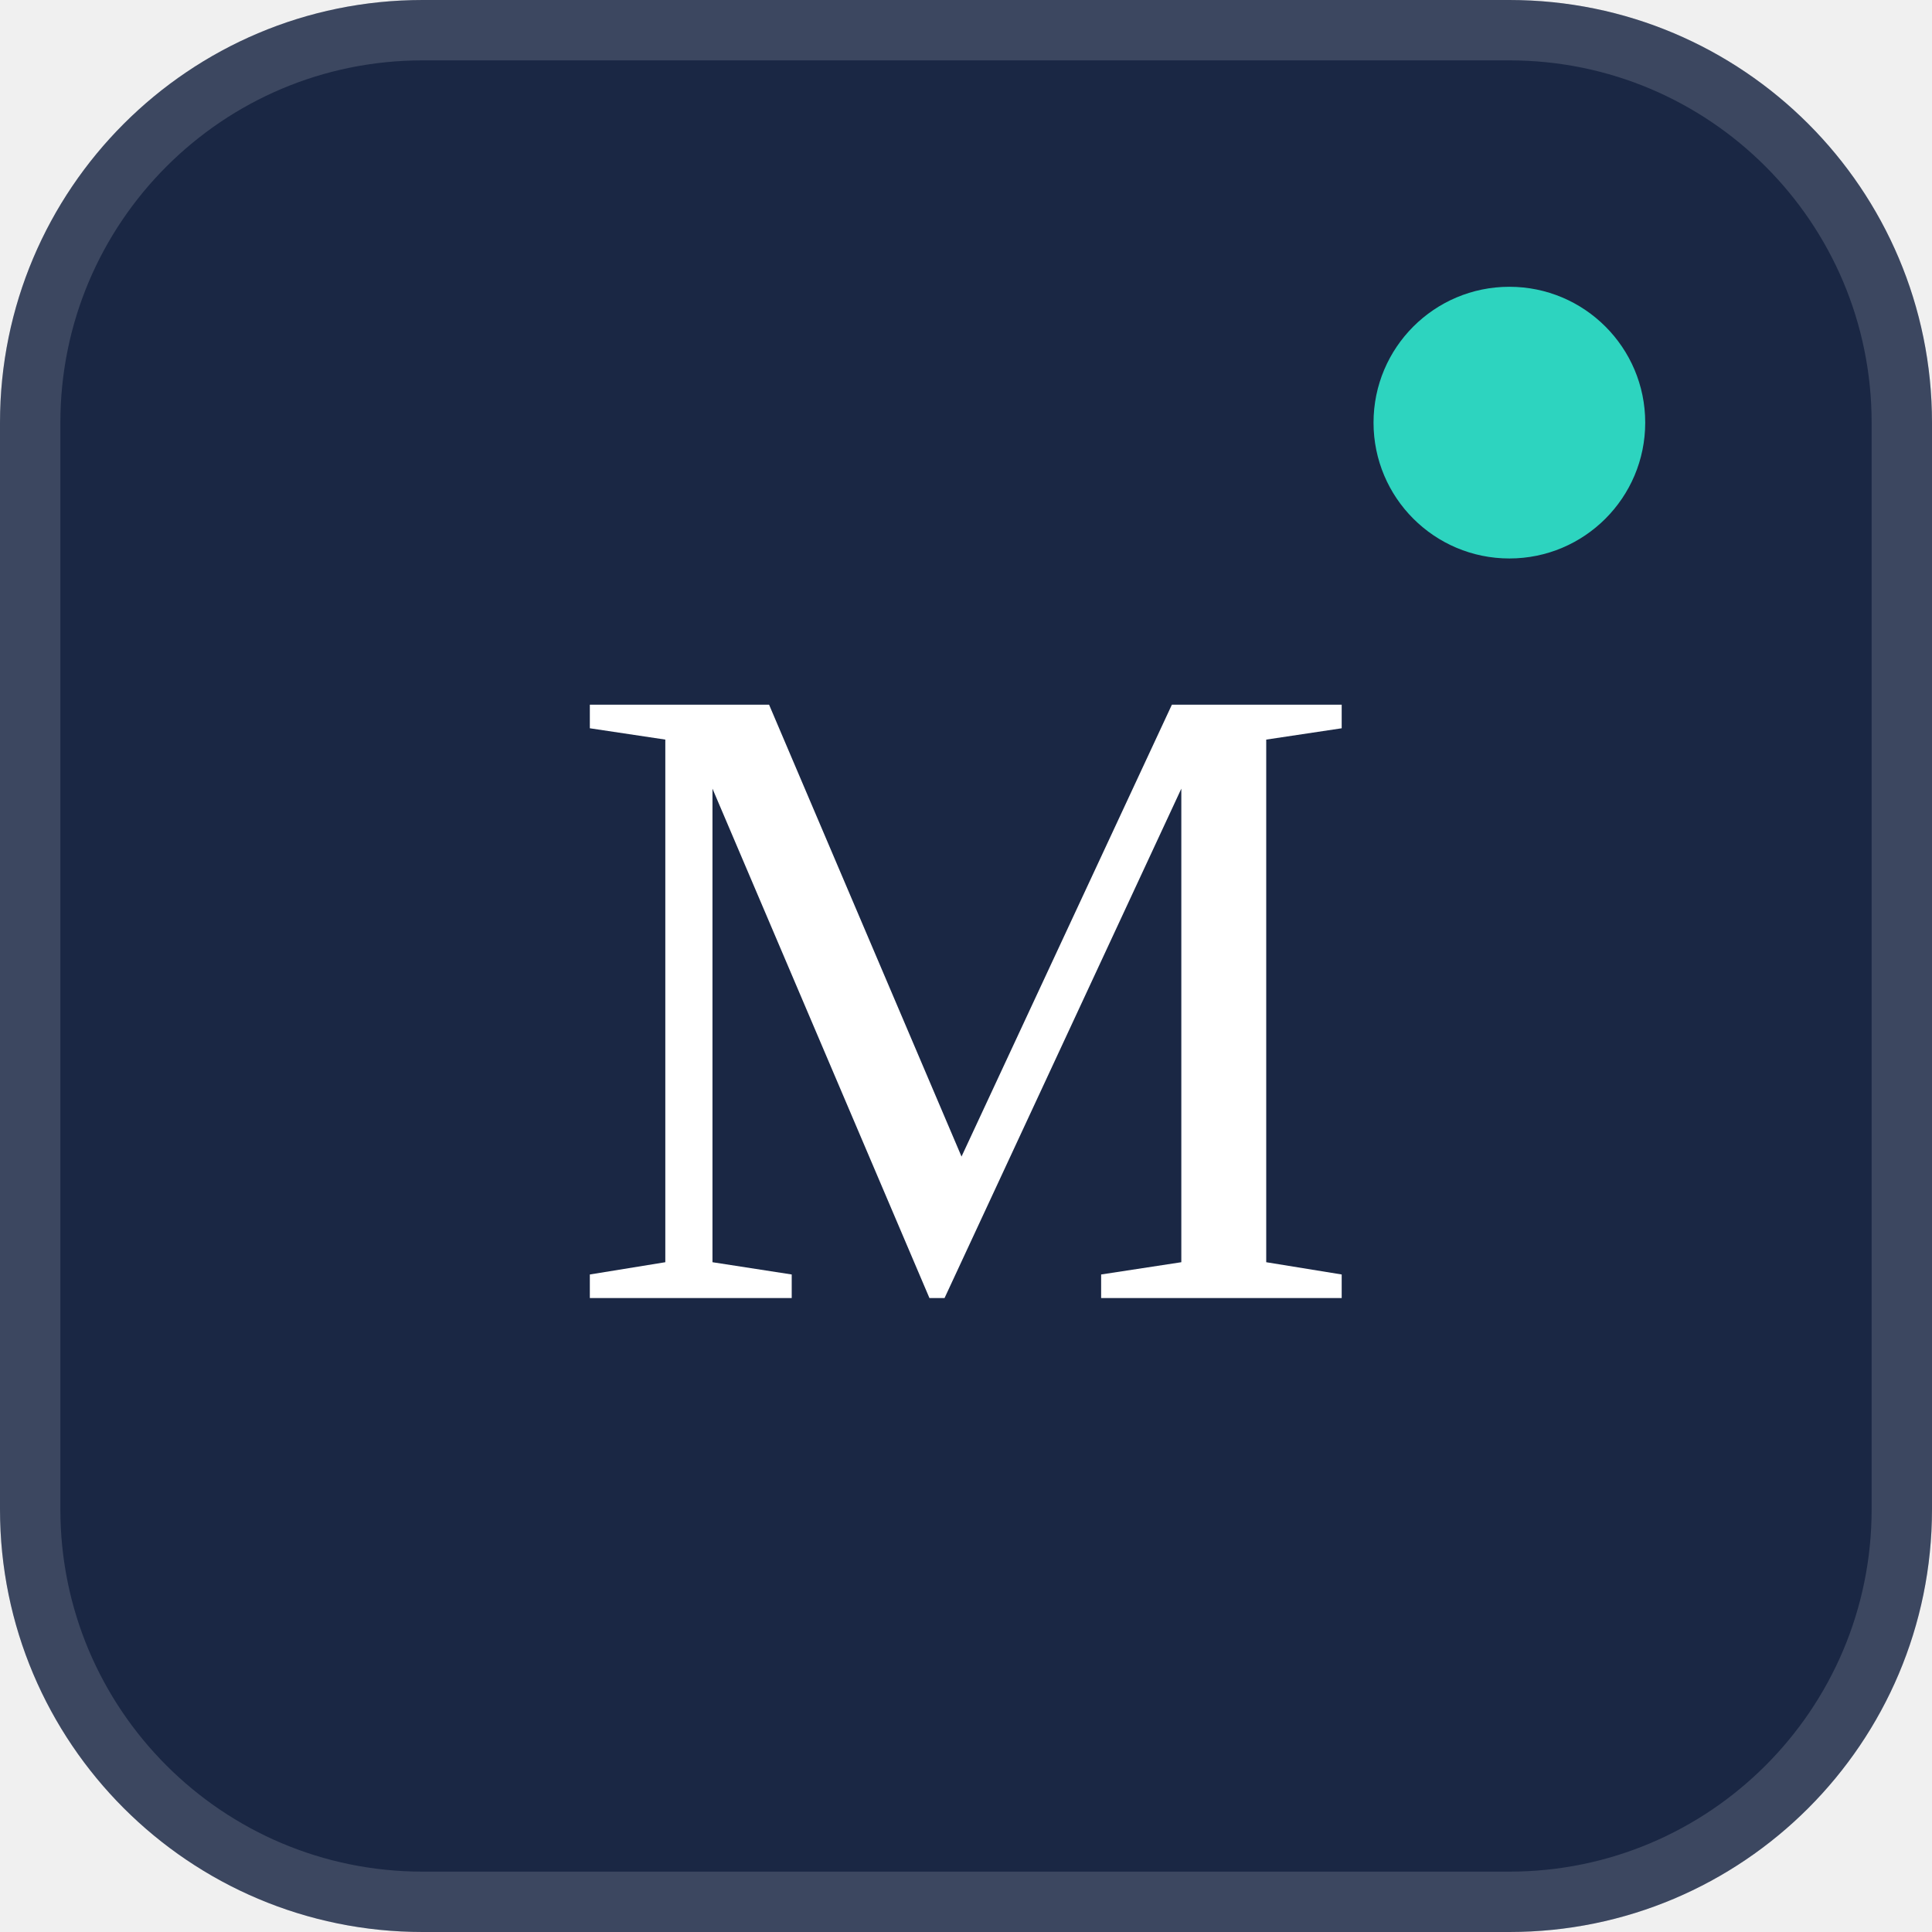
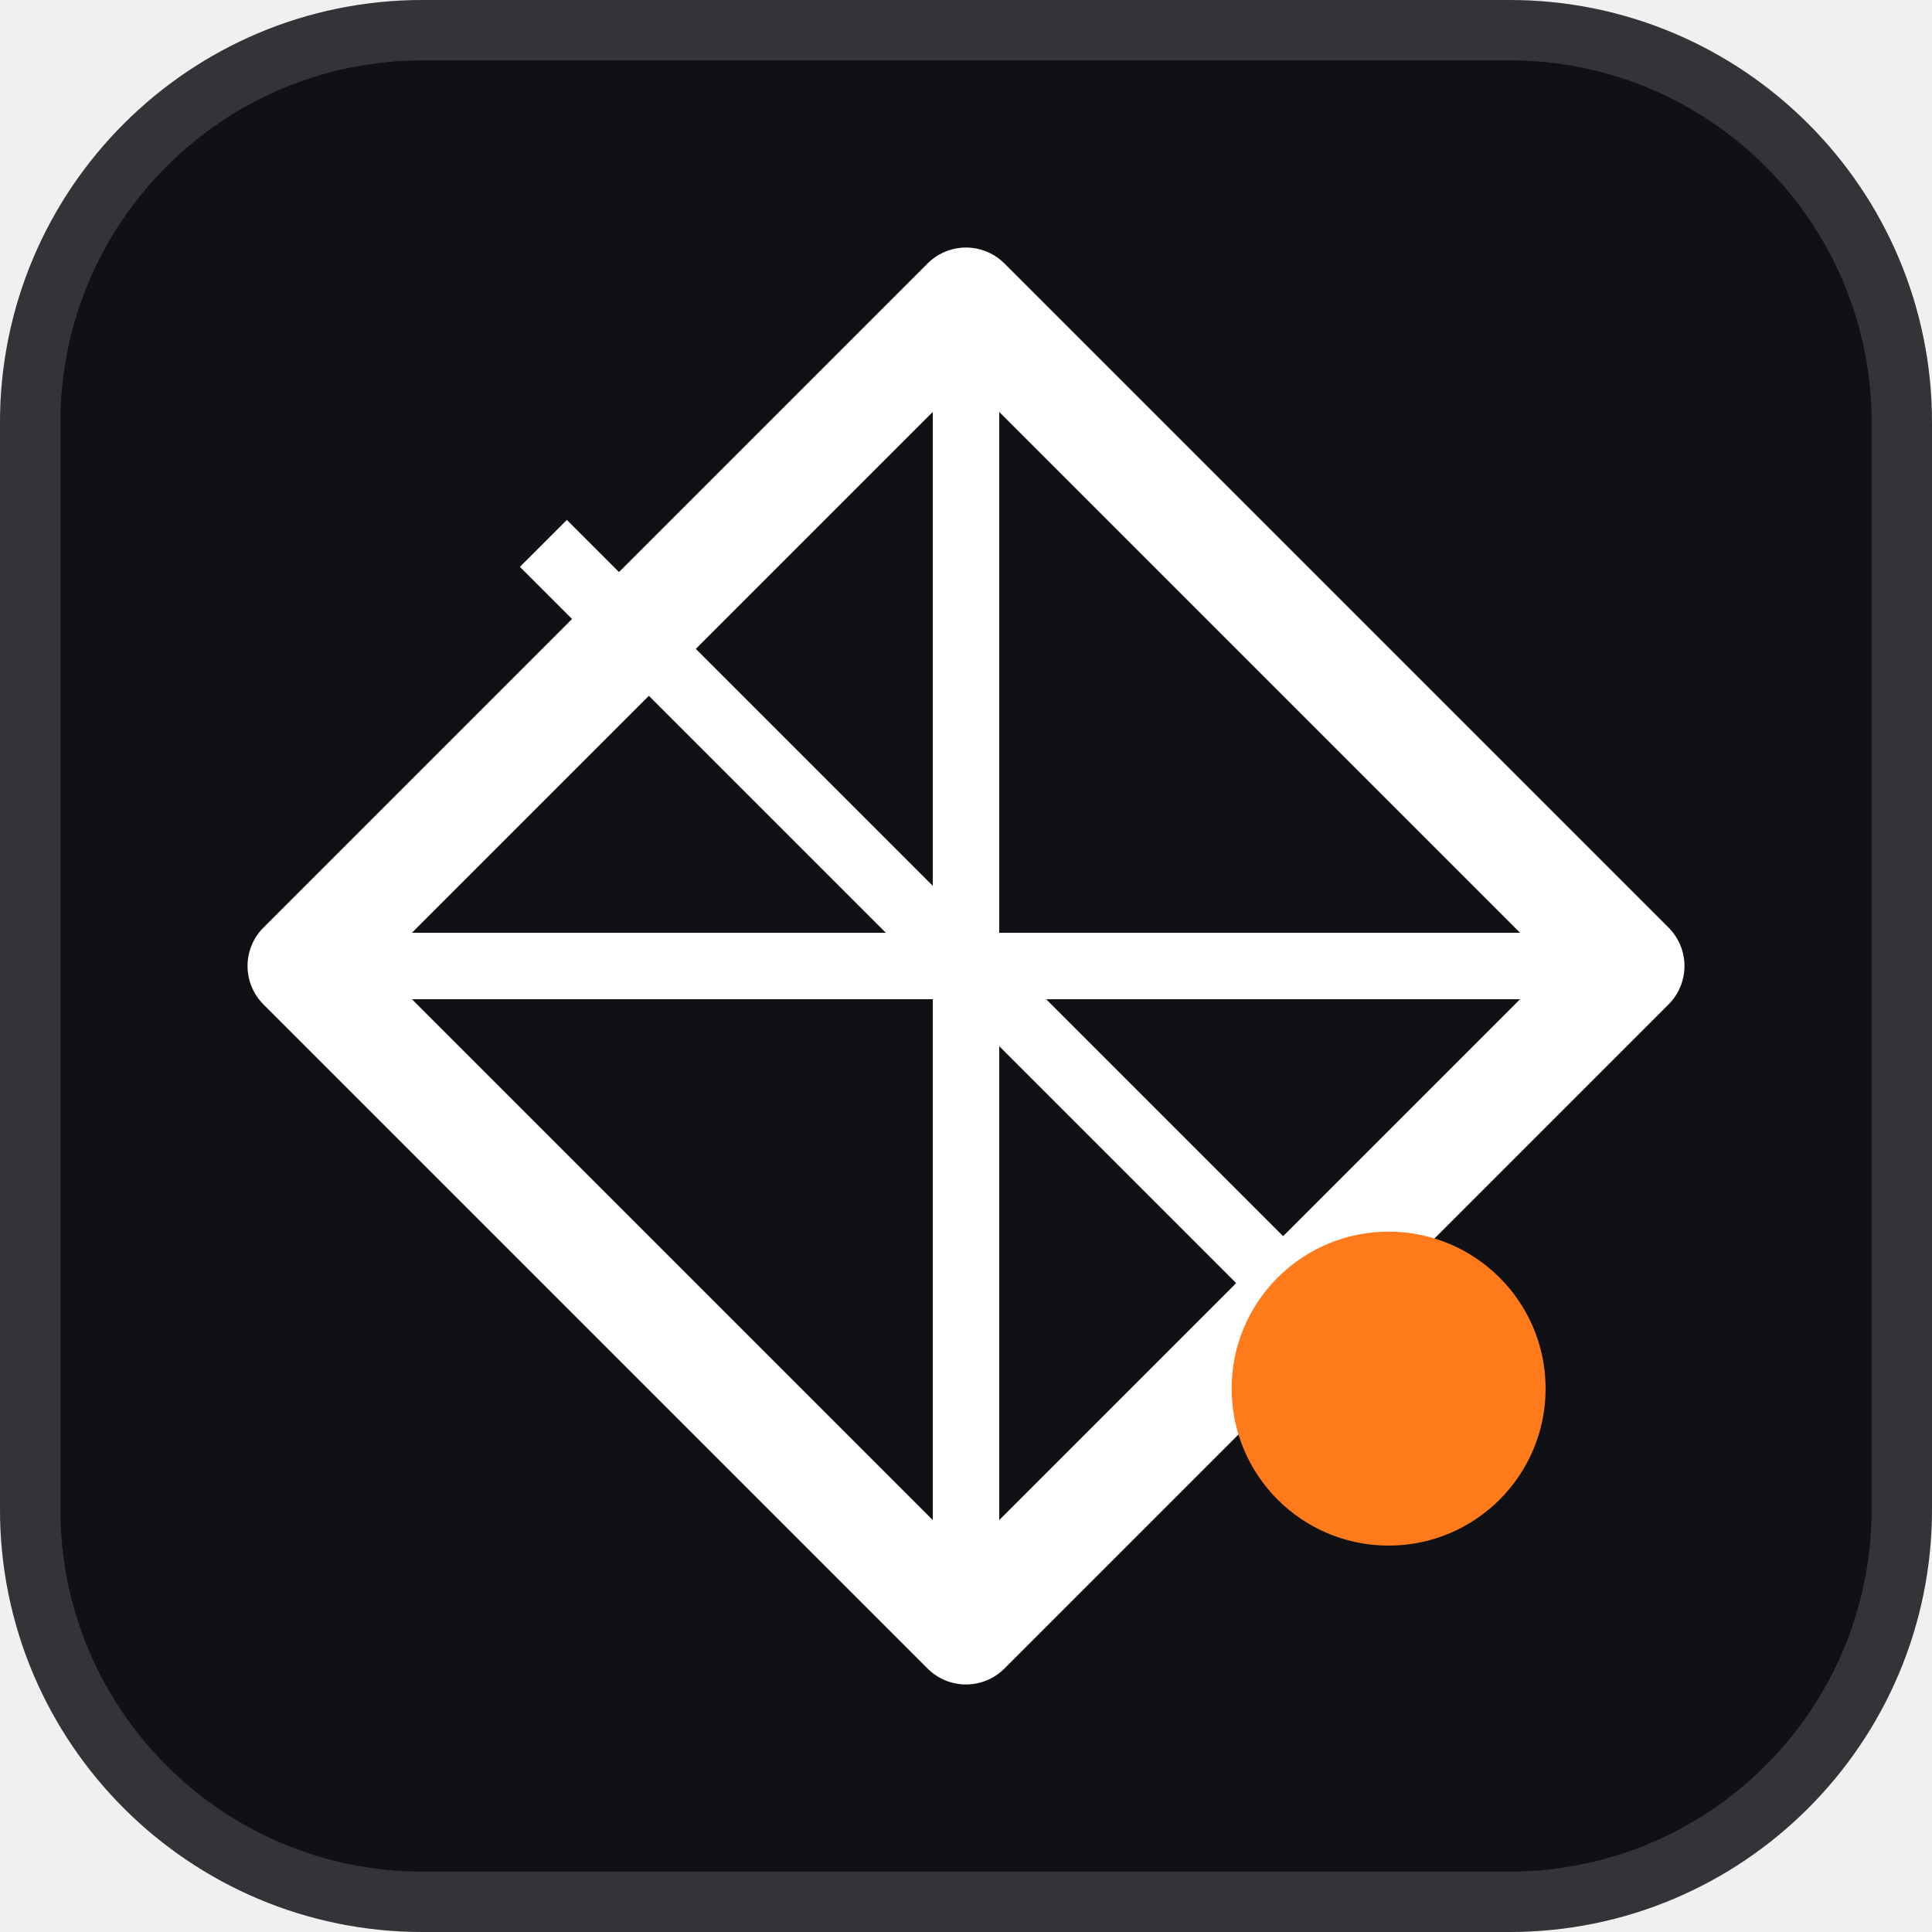
<svg xmlns="http://www.w3.org/2000/svg" viewBox="0 0 32 32" fill="none">
-   <rect width="32" height="32" rx="7" fill="#1a2744" />
+   <rect width="32" height="32" rx="7" fill="#0f1115" />
  <rect x="0.5" y="0.5" width="31" height="31" rx="6.5" stroke="rgba(255,255,255,0.15)" />
-   <text x="16" y="21.5" text-anchor="middle" fill="white" font-family="Georgia, 'Times New Roman', serif" font-size="15" font-weight="500">M</text>
-   <circle cx="25" cy="7" r="2.25" fill="#2dd4bf" />
+   <g stroke="white" stroke-width="1.8" stroke-linejoin="round">
+     <path d="M 16 5 L 27 16 L 16 27 L 5 16 Z" />
+     <line x1="16" y1="5" x2="16" y2="27" stroke-width="1.1" />
+     <line x1="5" y1="16" x2="27" y2="16" stroke-width="1.1" />
+     <line x1="9" y1="9" x2="23" y2="23" stroke-width="1.1" />
+   </g>
+   <circle cx="23" cy="23" r="2.6" fill="#ff7a1a" />
</svg>
